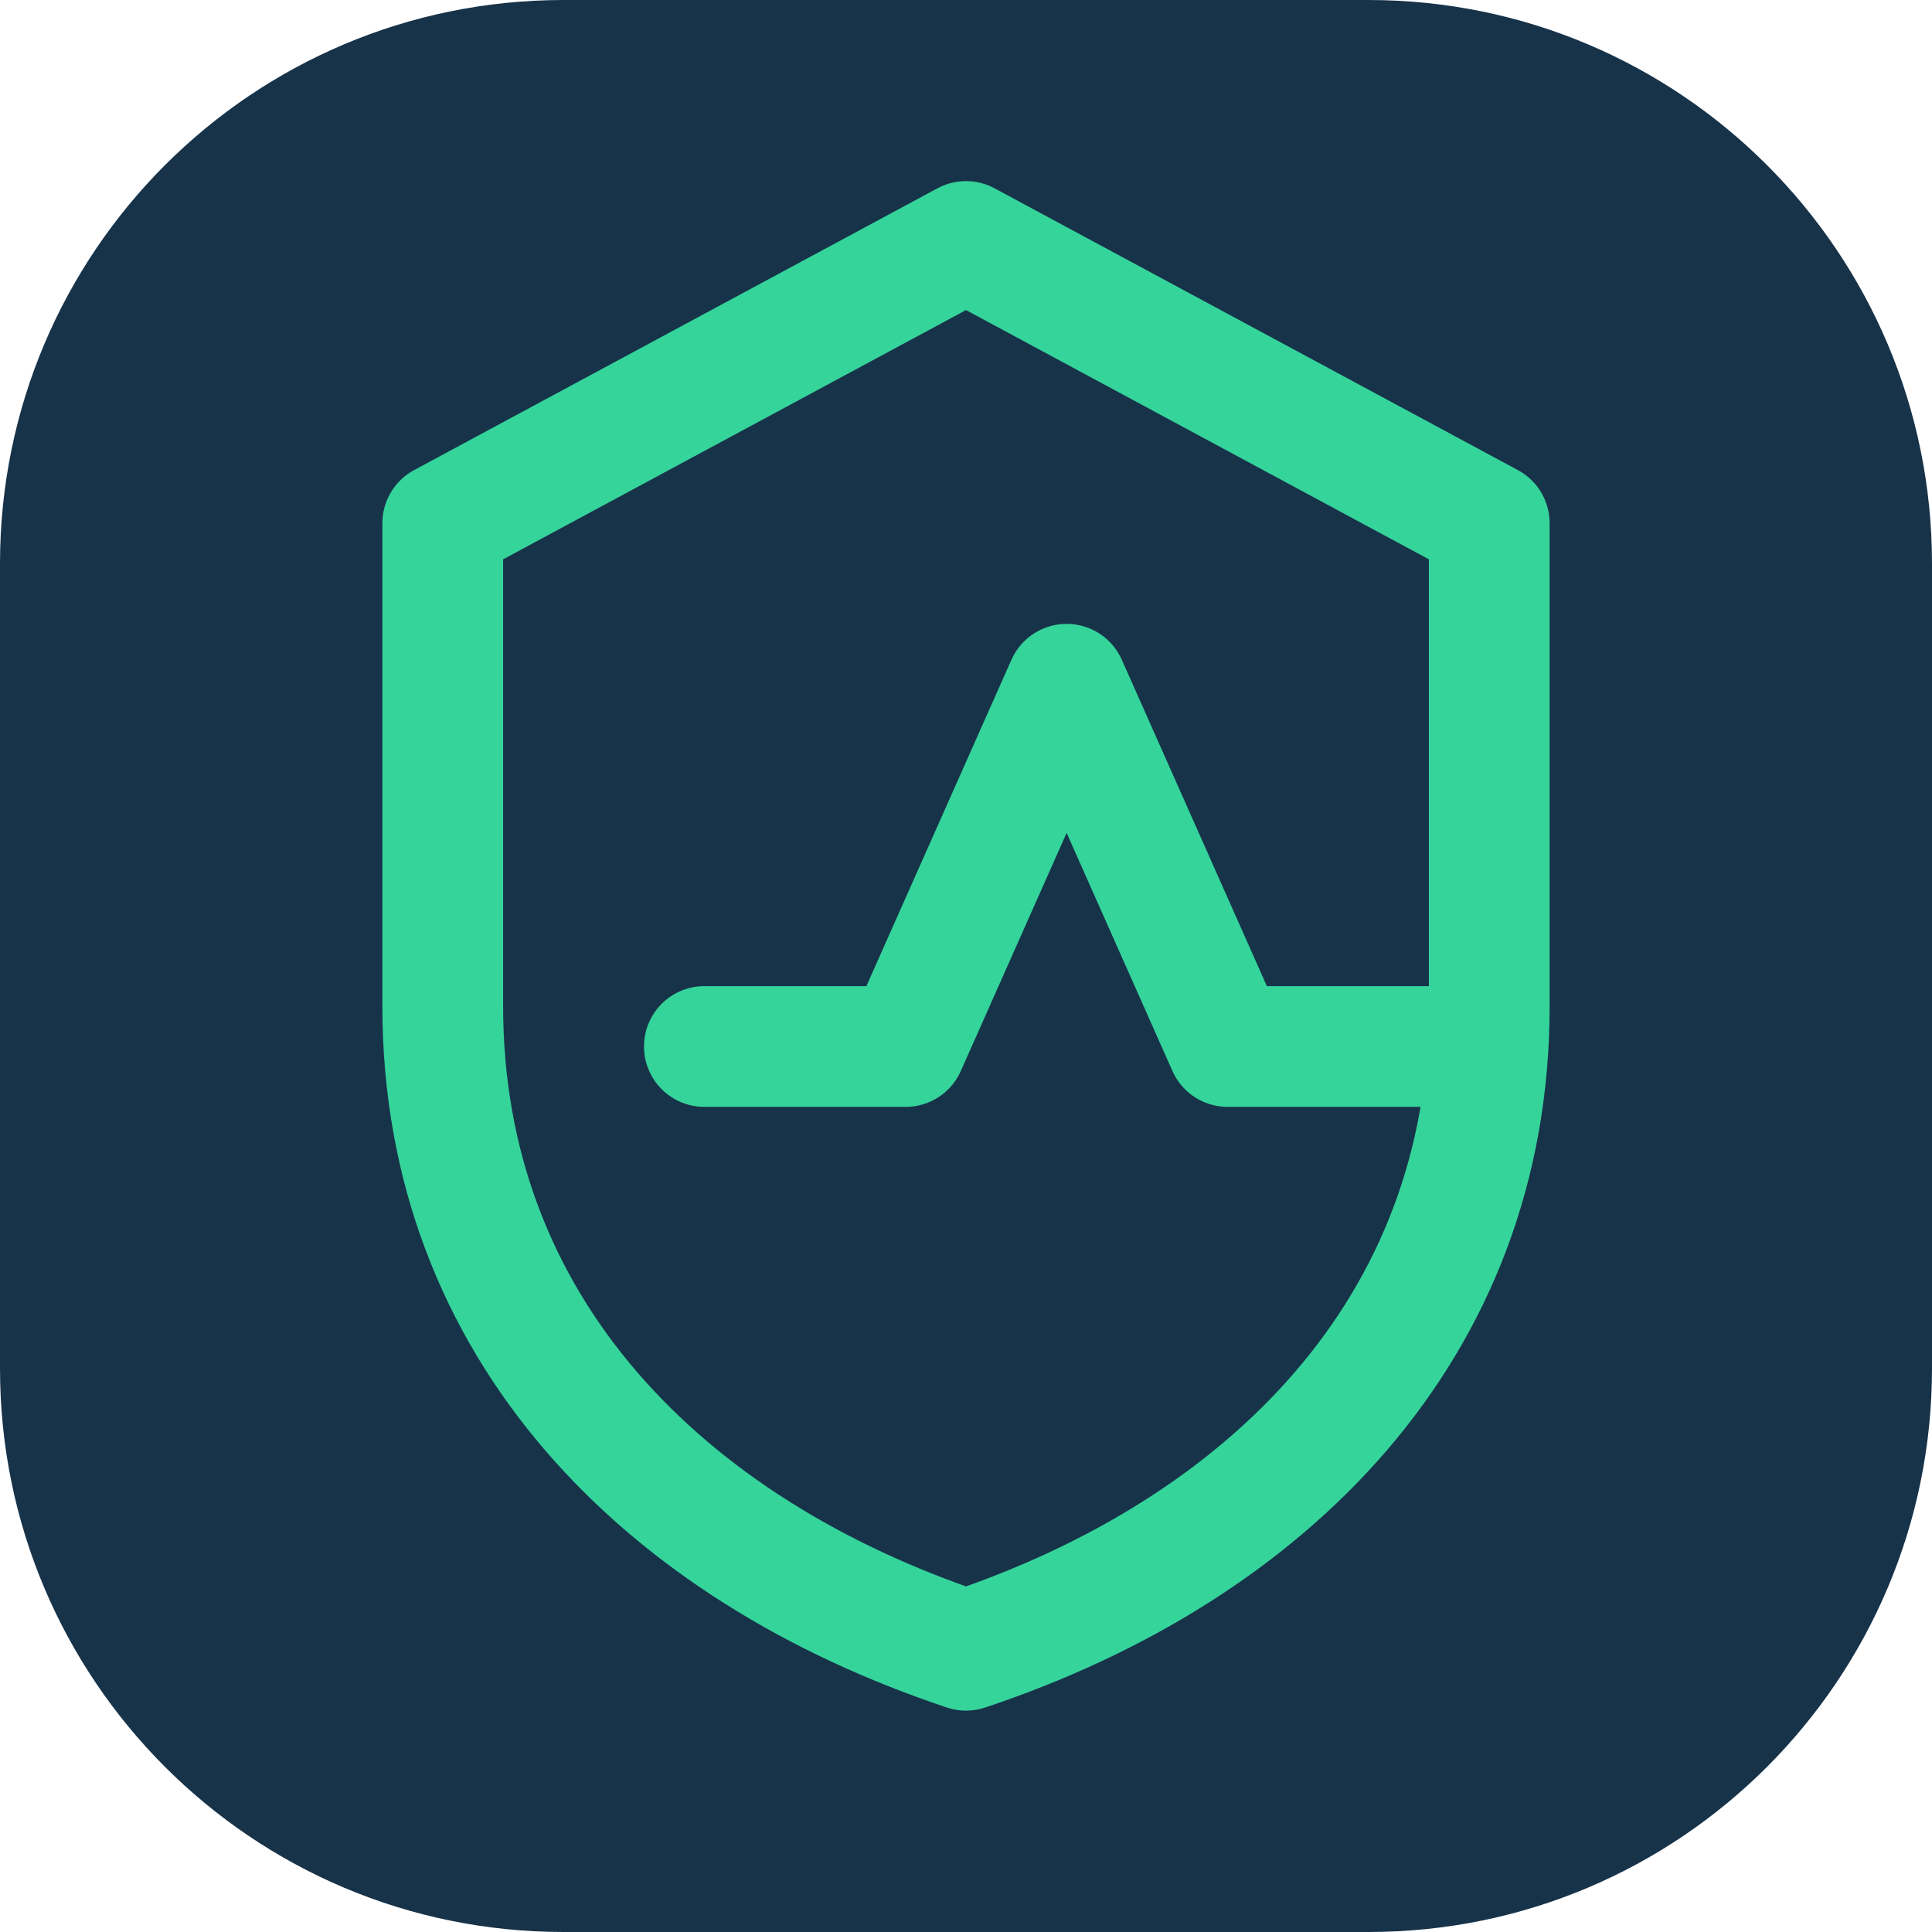
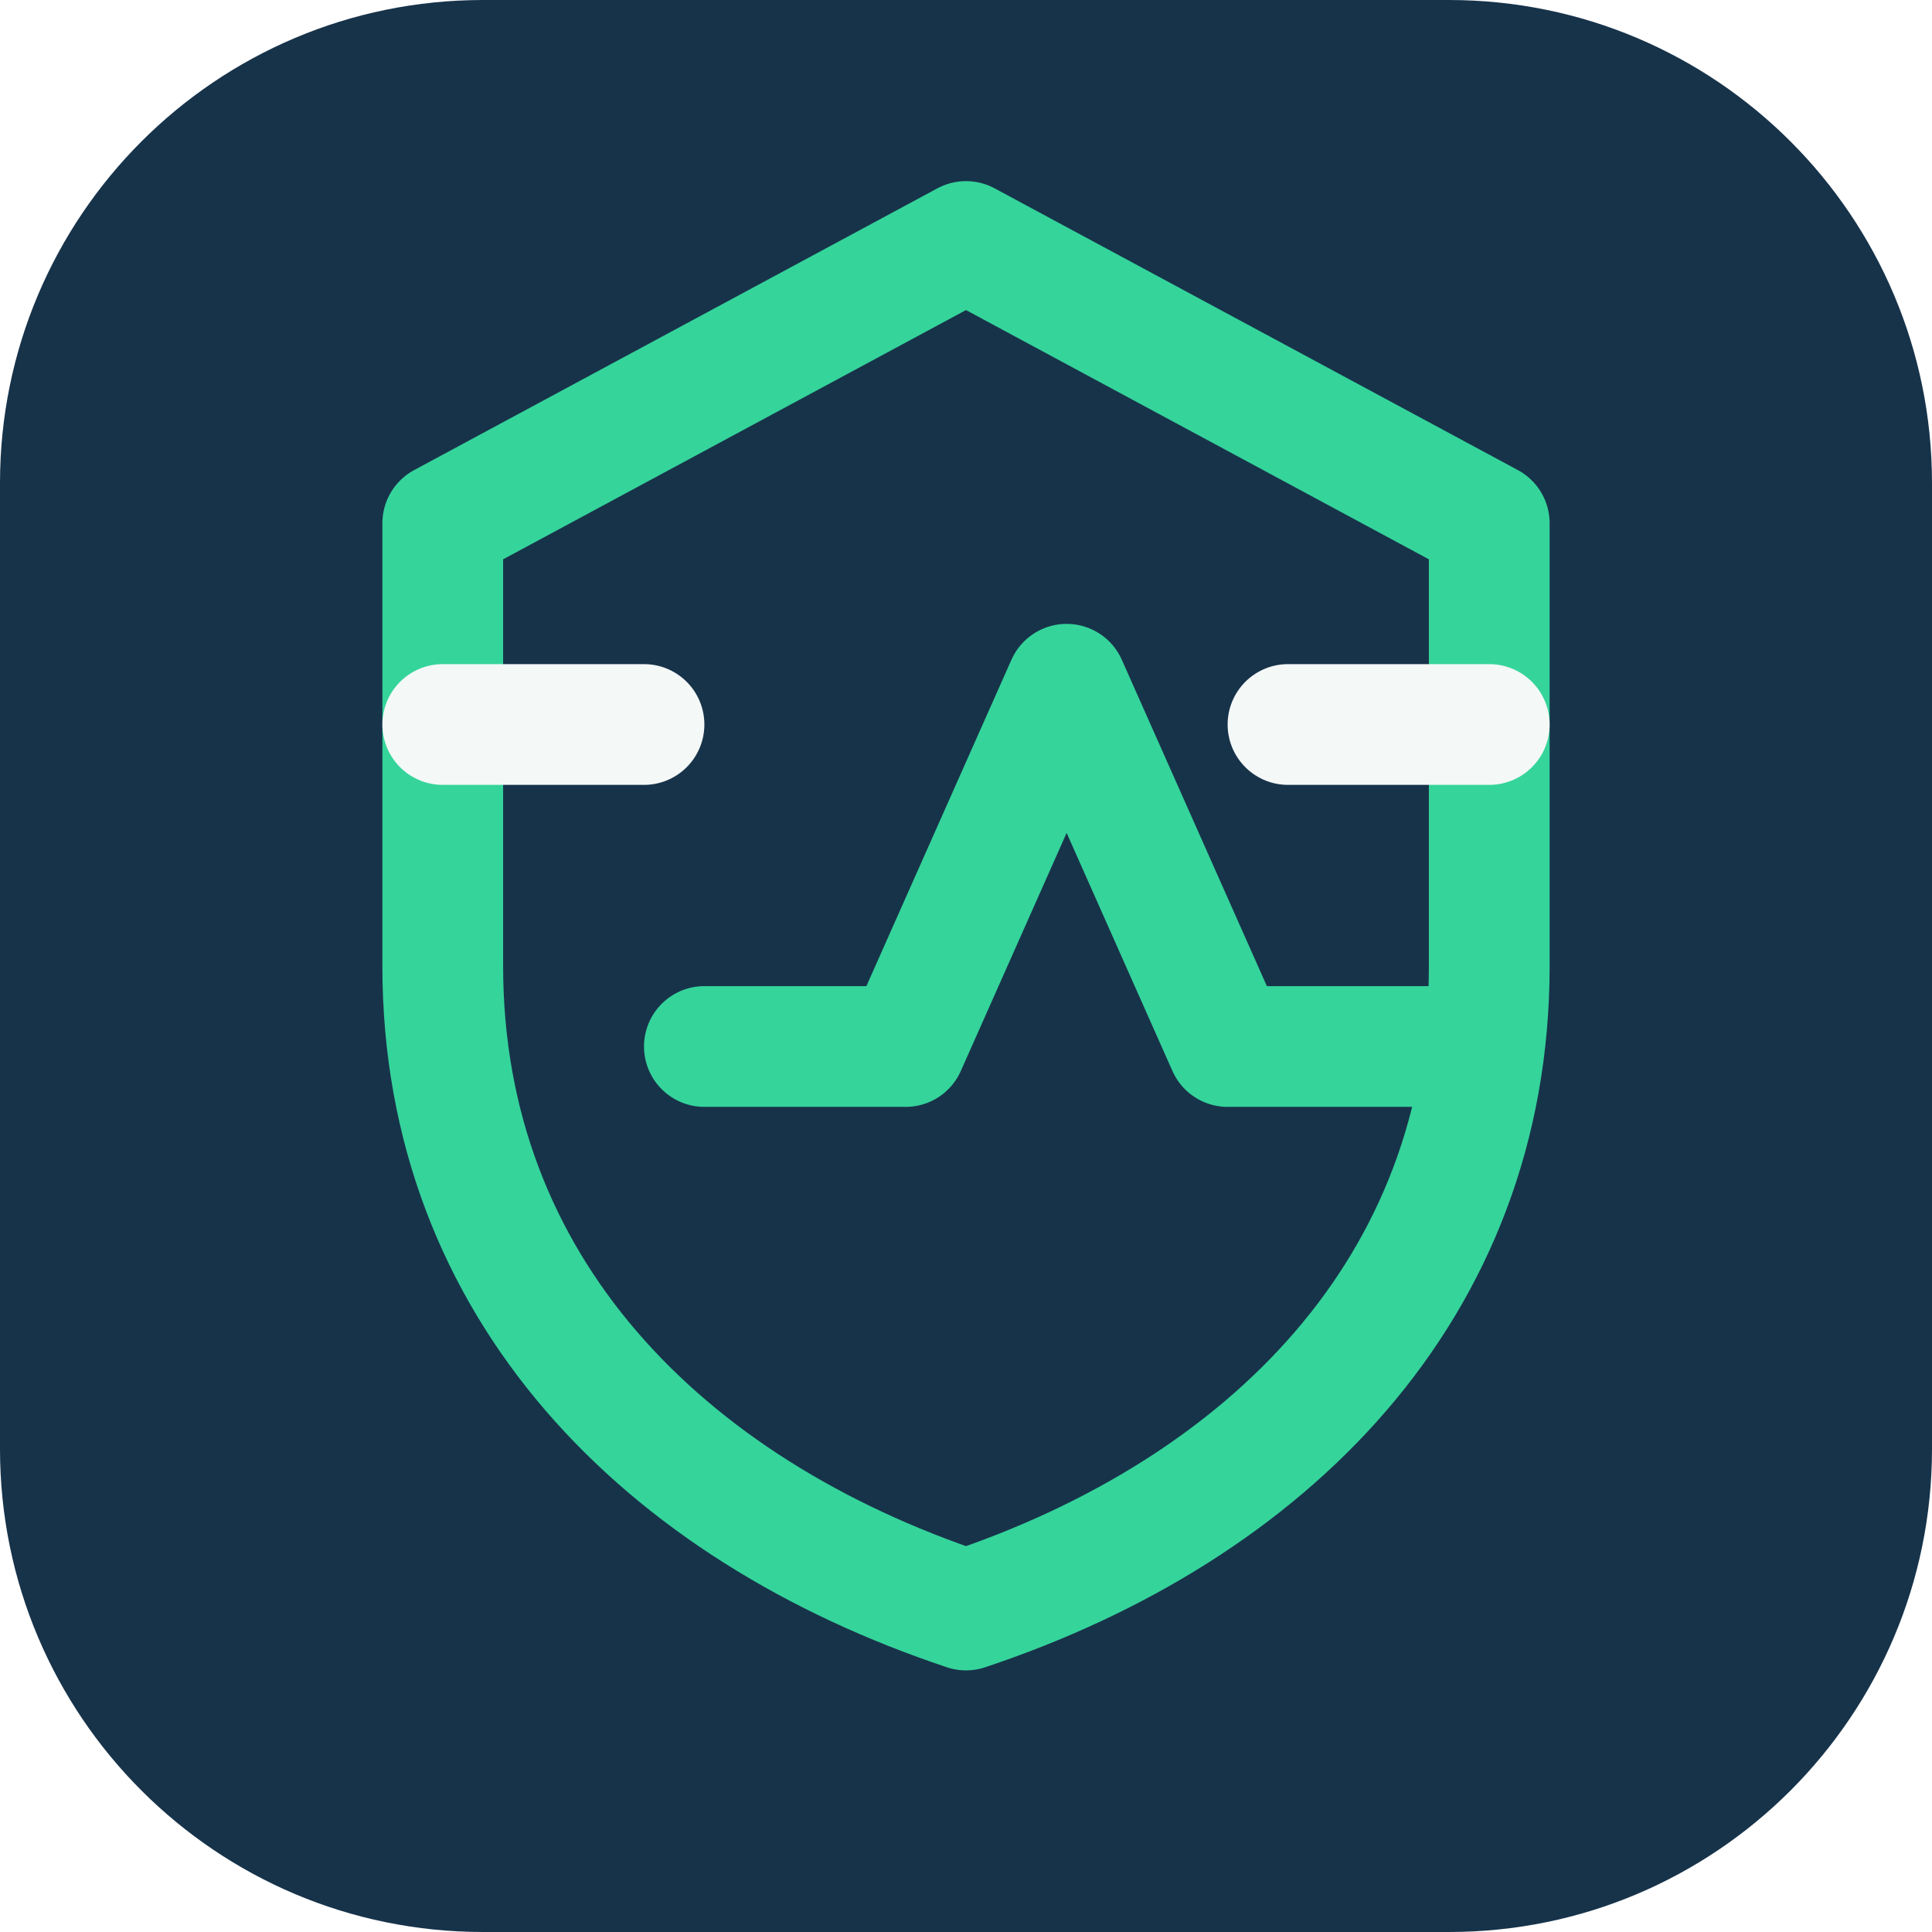
<svg xmlns="http://www.w3.org/2000/svg" width="48" height="48" viewBox="0 0 48 48" fill="none">
-   <rect width="48" height="48" rx="14" fill="#17334A" />
+   <rect width="48" height="48" rx="12" fill="#17334A" />
  <g stroke="#35D49B" stroke-width="3" stroke-linecap="round" stroke-linejoin="round">
-     <path d="M24 6 37 13v12c0 8-5.5 13.5-13 16-7.5-2.5-13-8-13-16V13L24 6Z" />
+     <path d="M24 6 37 13v11c0 8-5.5 13.5-13 16-7.5-2.5-13-8-13-16V13L24 6Z" />
    <path d="M17.5 26h5l4-9 4 9h5" />
+     <path d="M11 18h5M32 18h5" stroke="#F4F8F7" />
  </g>
</svg>
